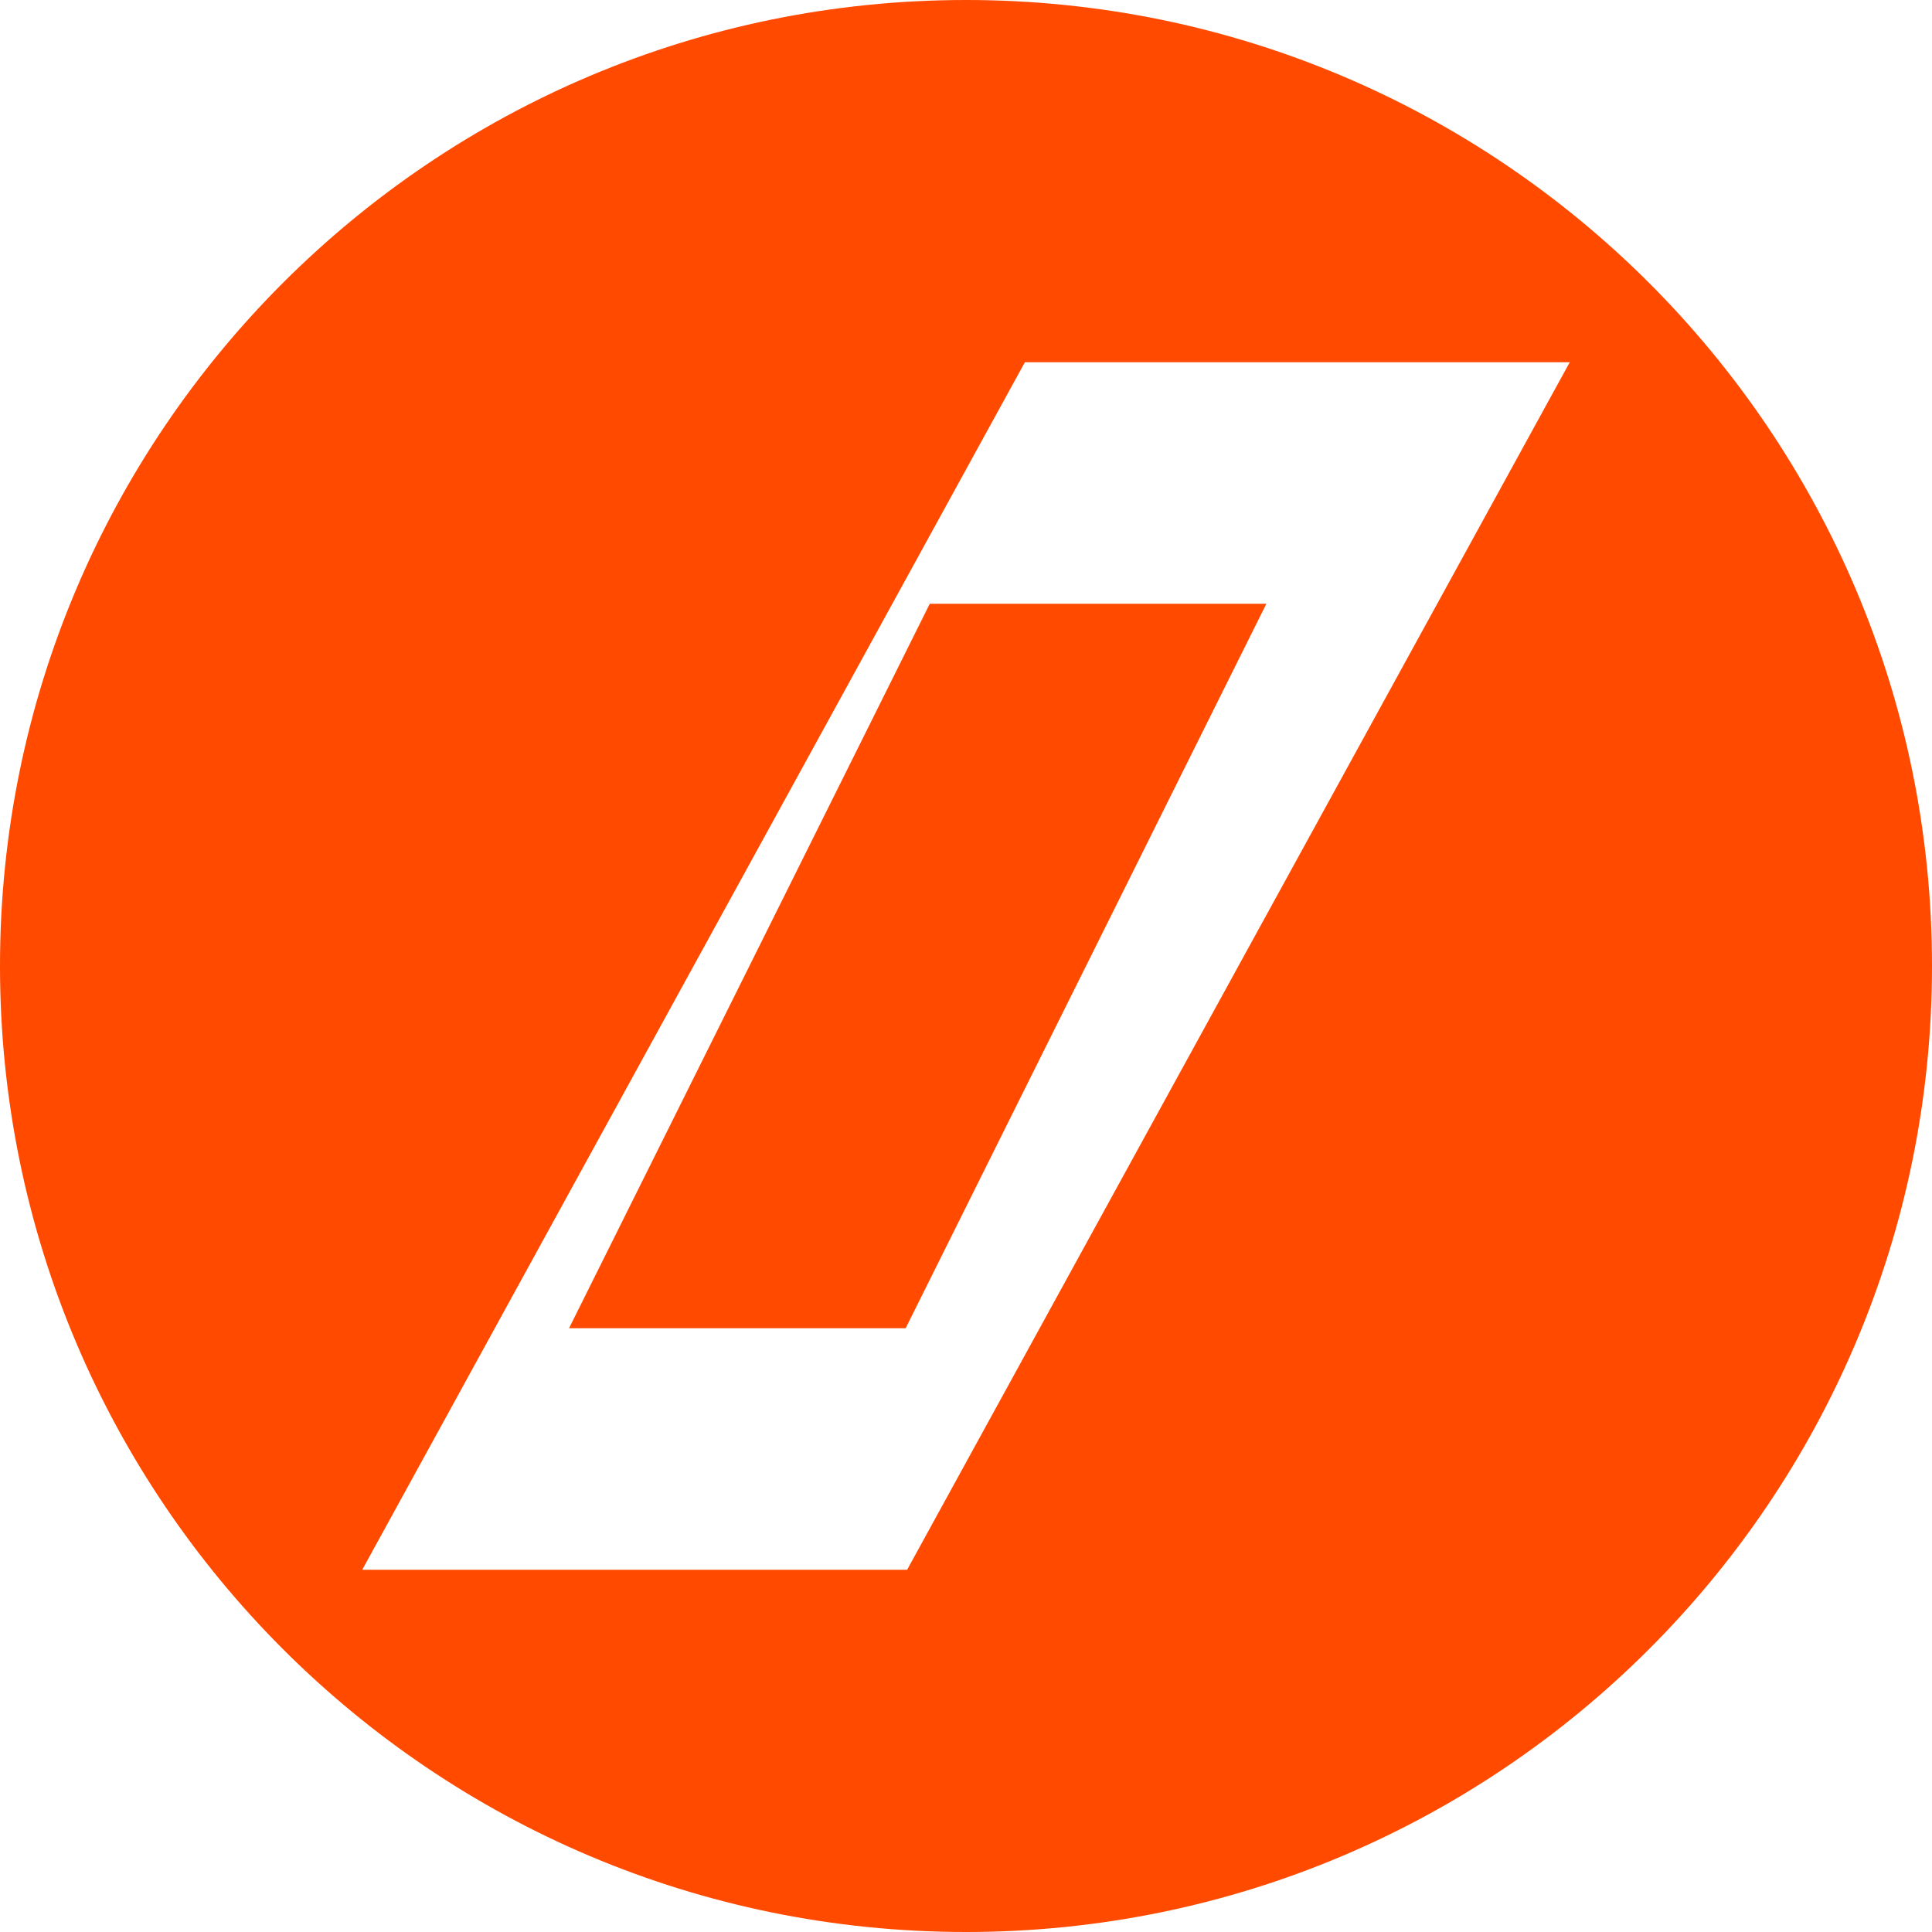
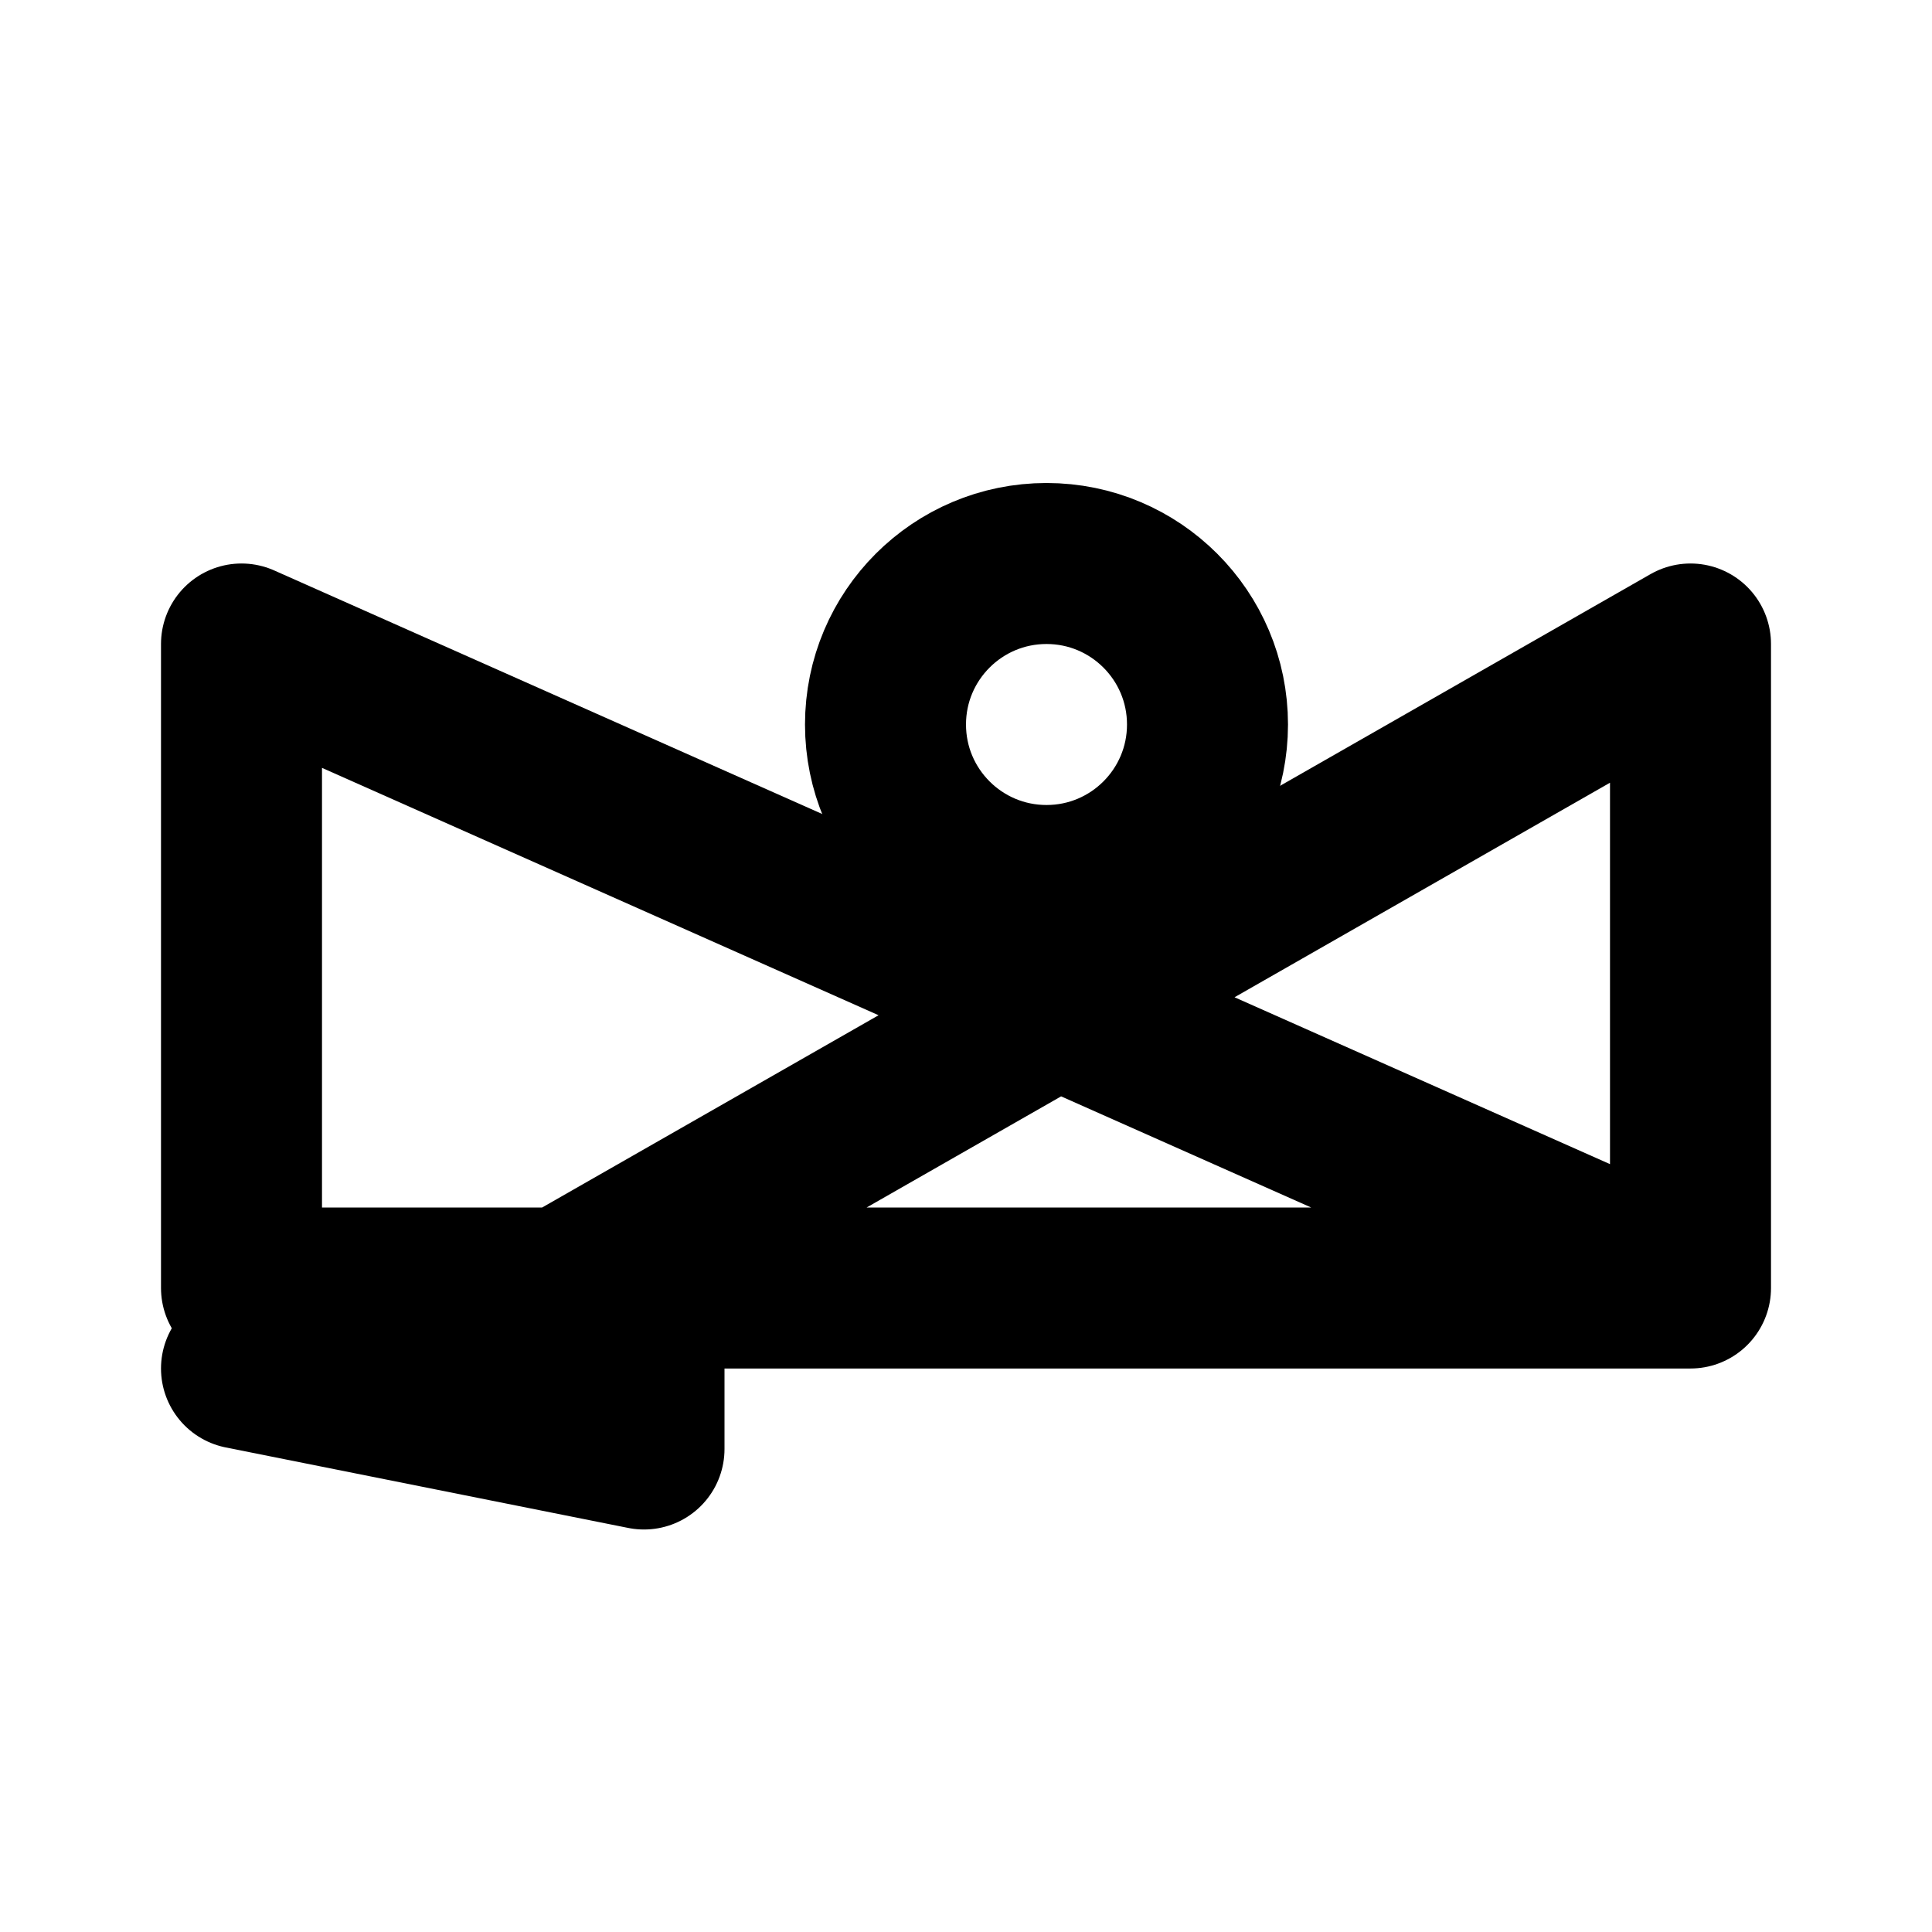
- <svg xmlns="http://www.w3.org/2000/svg" width="512" height="512" viewBox="0 0 512 512">
-   <path fill="#FF4A00" d="M512 256c0 141.4-114.6 256-256 256S0 397.4 0 256 114.6 0 256 0s256 114.6 256 256zM271.6 96L96 416h144.4L416 96H271.6zm-25.2 64h89.2L240 352h-89.2l95.6-192z" />
+ <svg xmlns="http://www.w3.org/2000/svg" viewBox="0 0 24 24" fill="none" stroke="currentColor" stroke-width="2" stroke-linecap="round" stroke-linejoin="round">
+   <path d="M3 8l18 8H3V8zm4 8h14V8L7 16z" />
+   <path d="M3 17l5 1v-2l-5 1zm10-6a2 2 0 100-4 2 2 0 000 4z" />
</svg>
